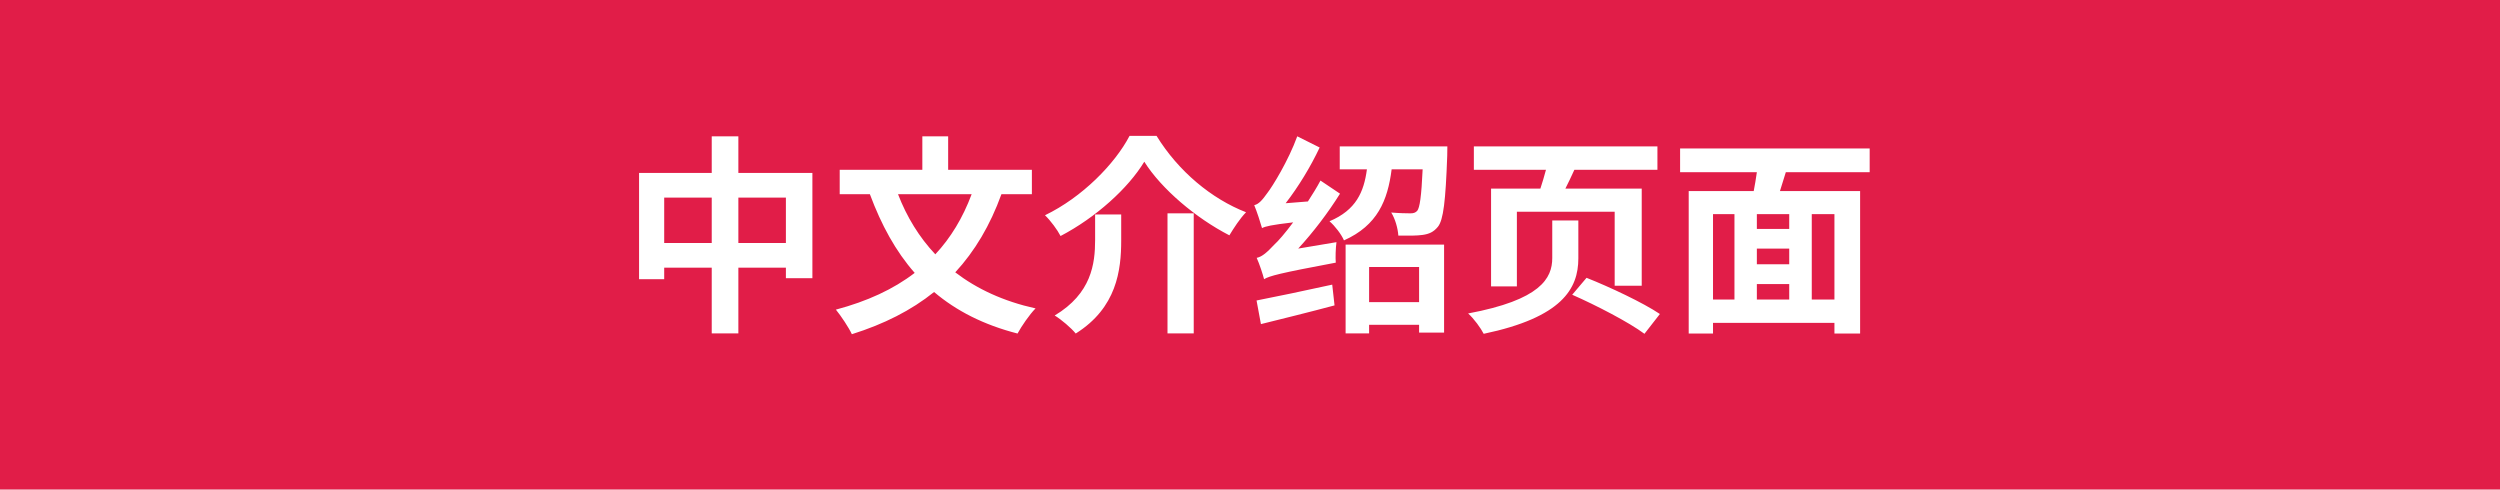
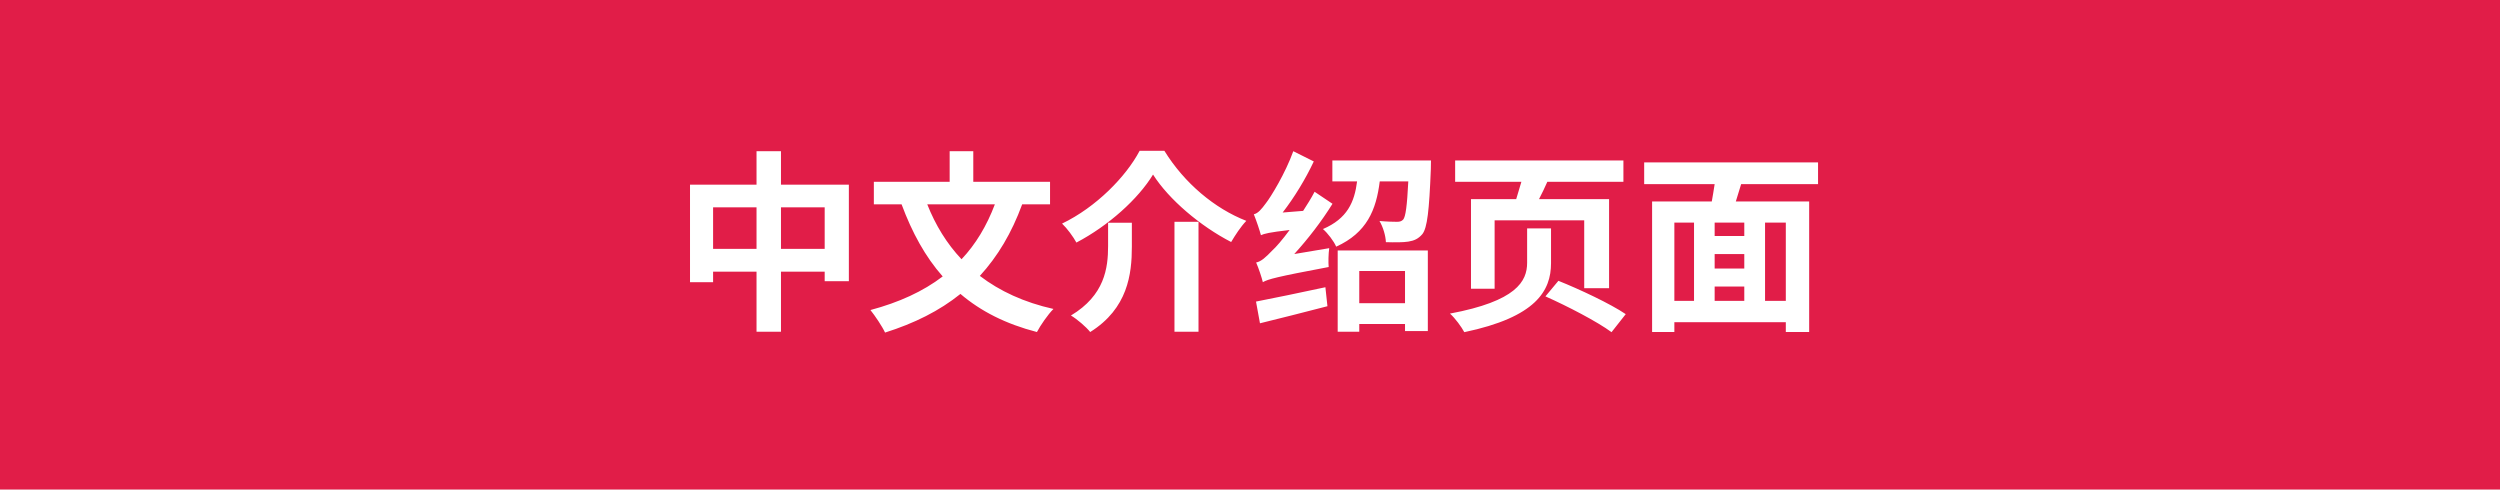
<svg xmlns="http://www.w3.org/2000/svg" width="286" height="56" viewBox="0 0 286 56" role="img" aria-label="中文介绍页面">
  <rect width="286" height="56" fill="#e11d48" />
-   <text x="143" y="36" fill="#ffffff" font-family="PingFang SC, Hiragino Sans GB, Microsoft YaHei, Arial, Helvetica, sans-serif" font-size="24" font-weight="700" text-anchor="middle">
+   <text x="143" y="36" fill="#ffffff" font-family="PingFang SC, Hiragino Sans GB, Microsoft YaHei, Arial, Helvetica, sans-serif" font-size="22" font-weight="700" text-anchor="middle">
    中文介绍页面
  </text>
</svg>
